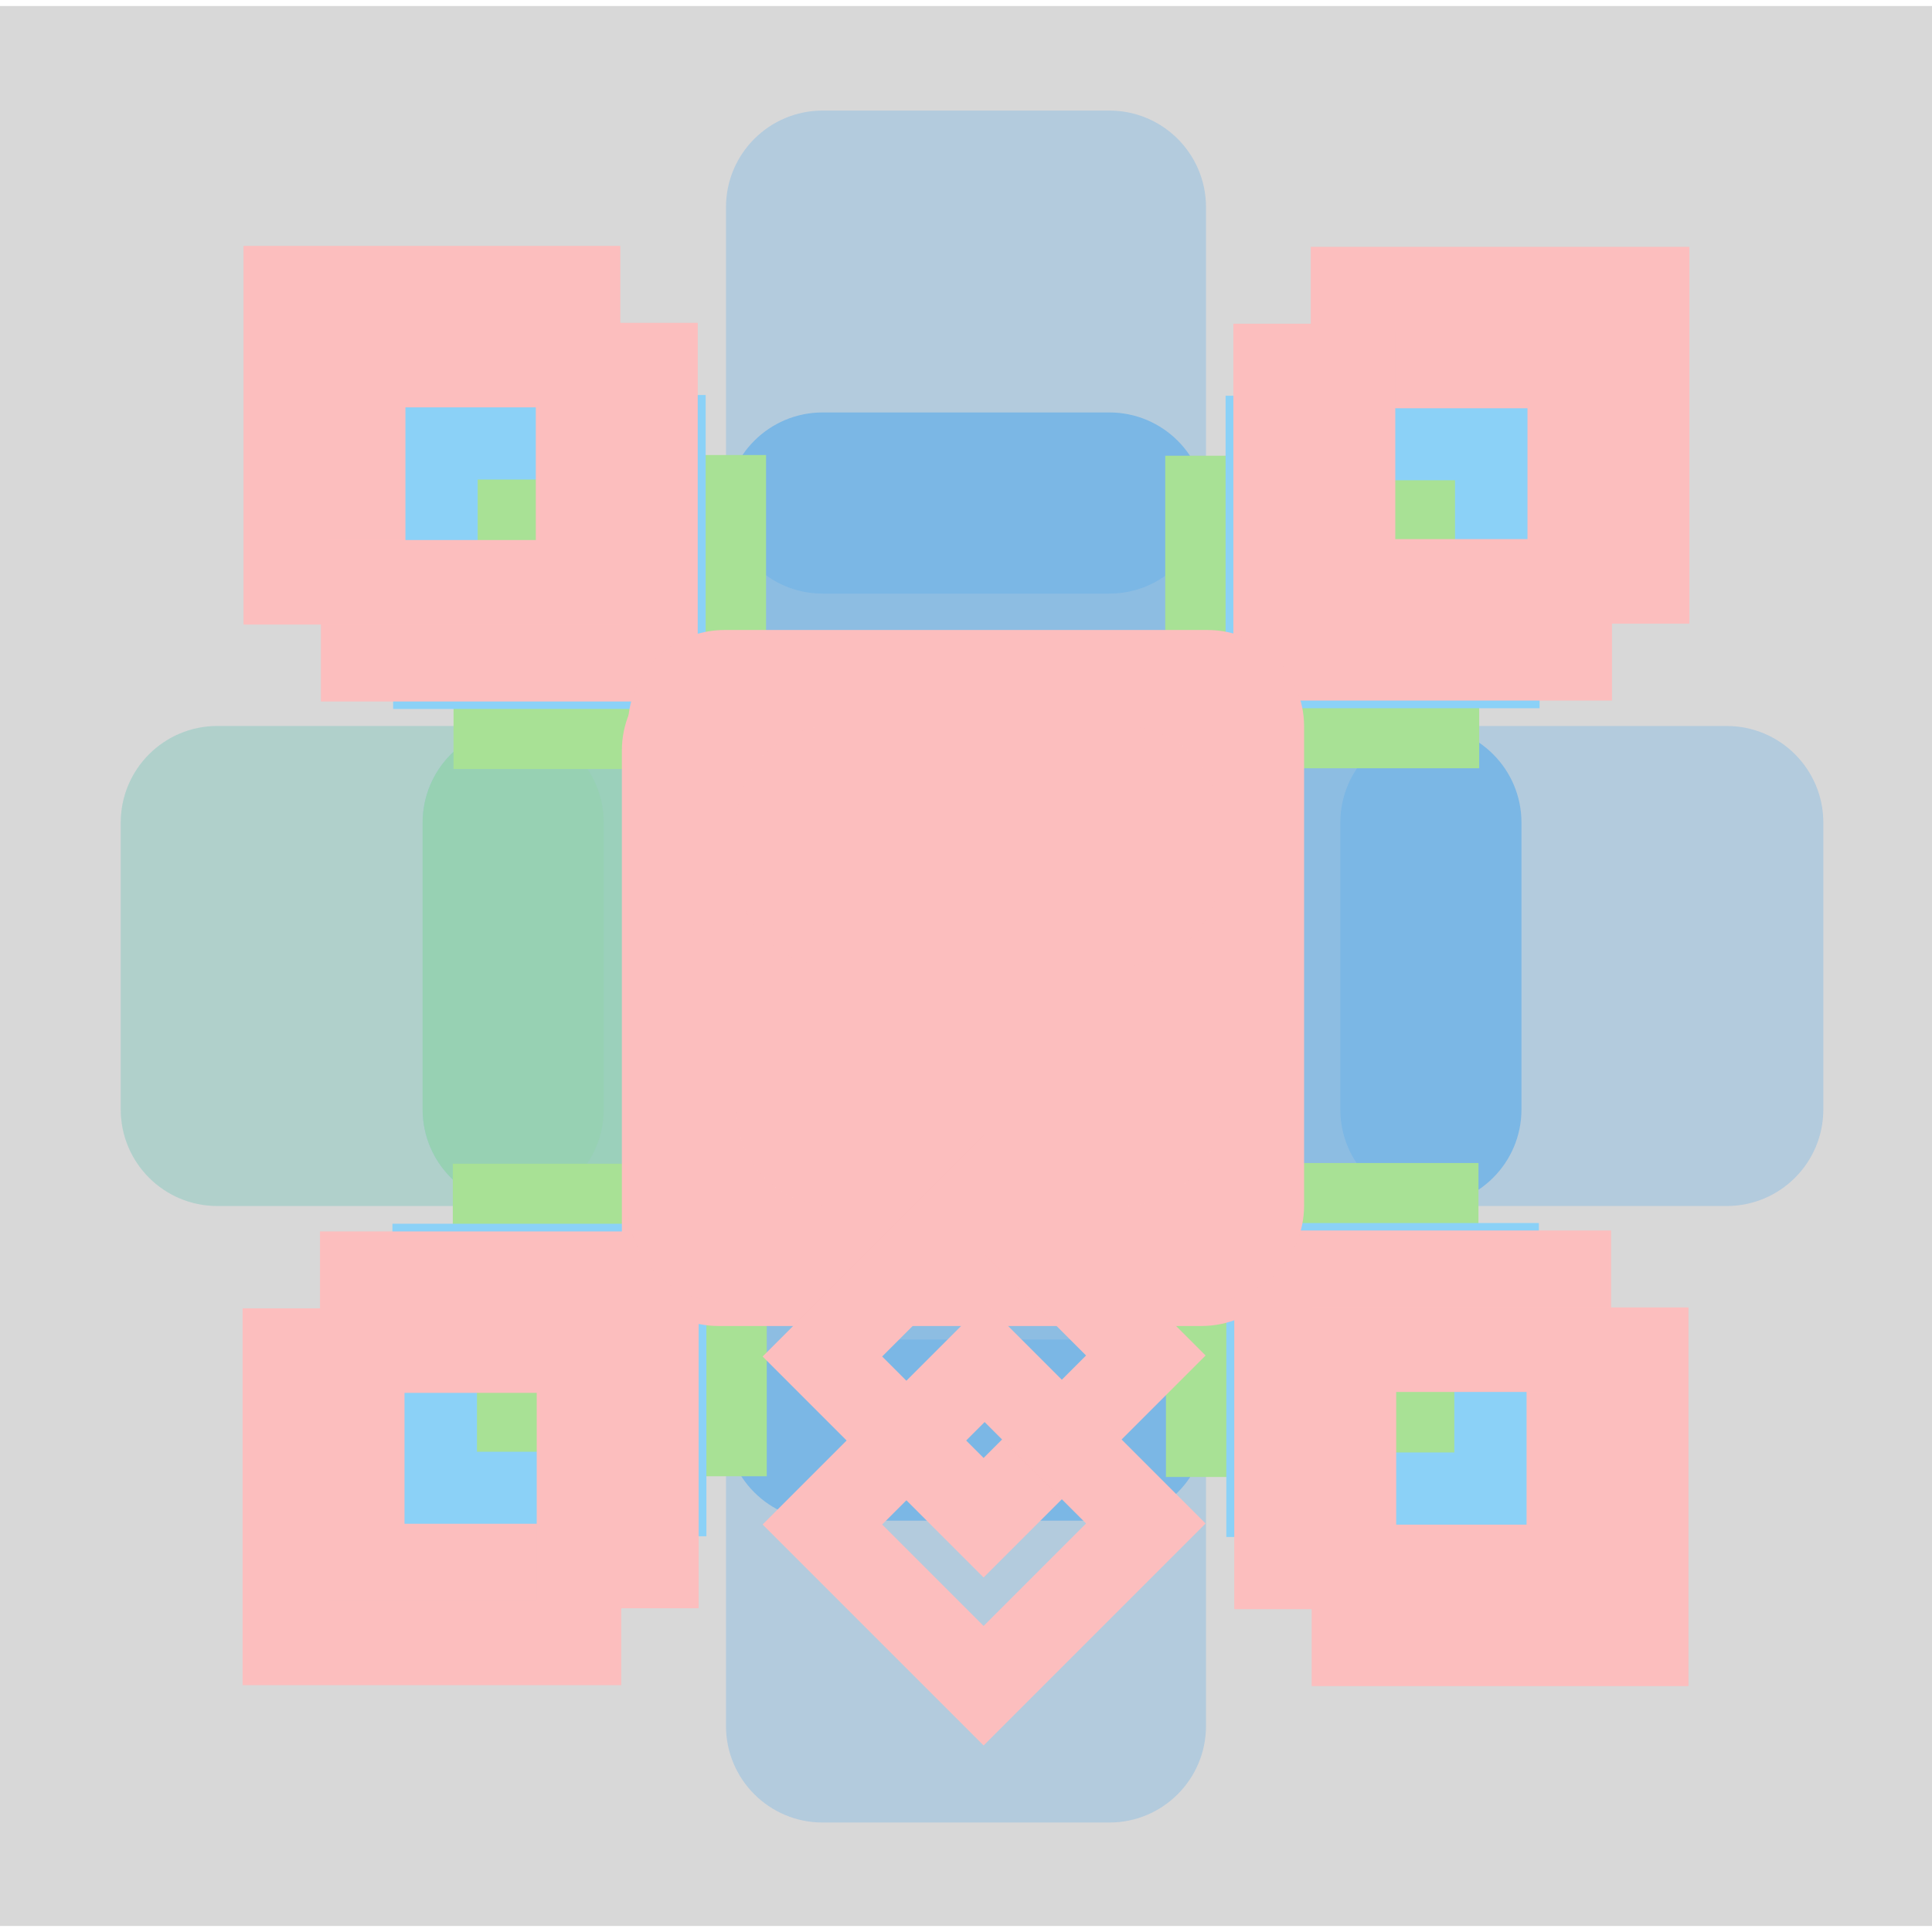
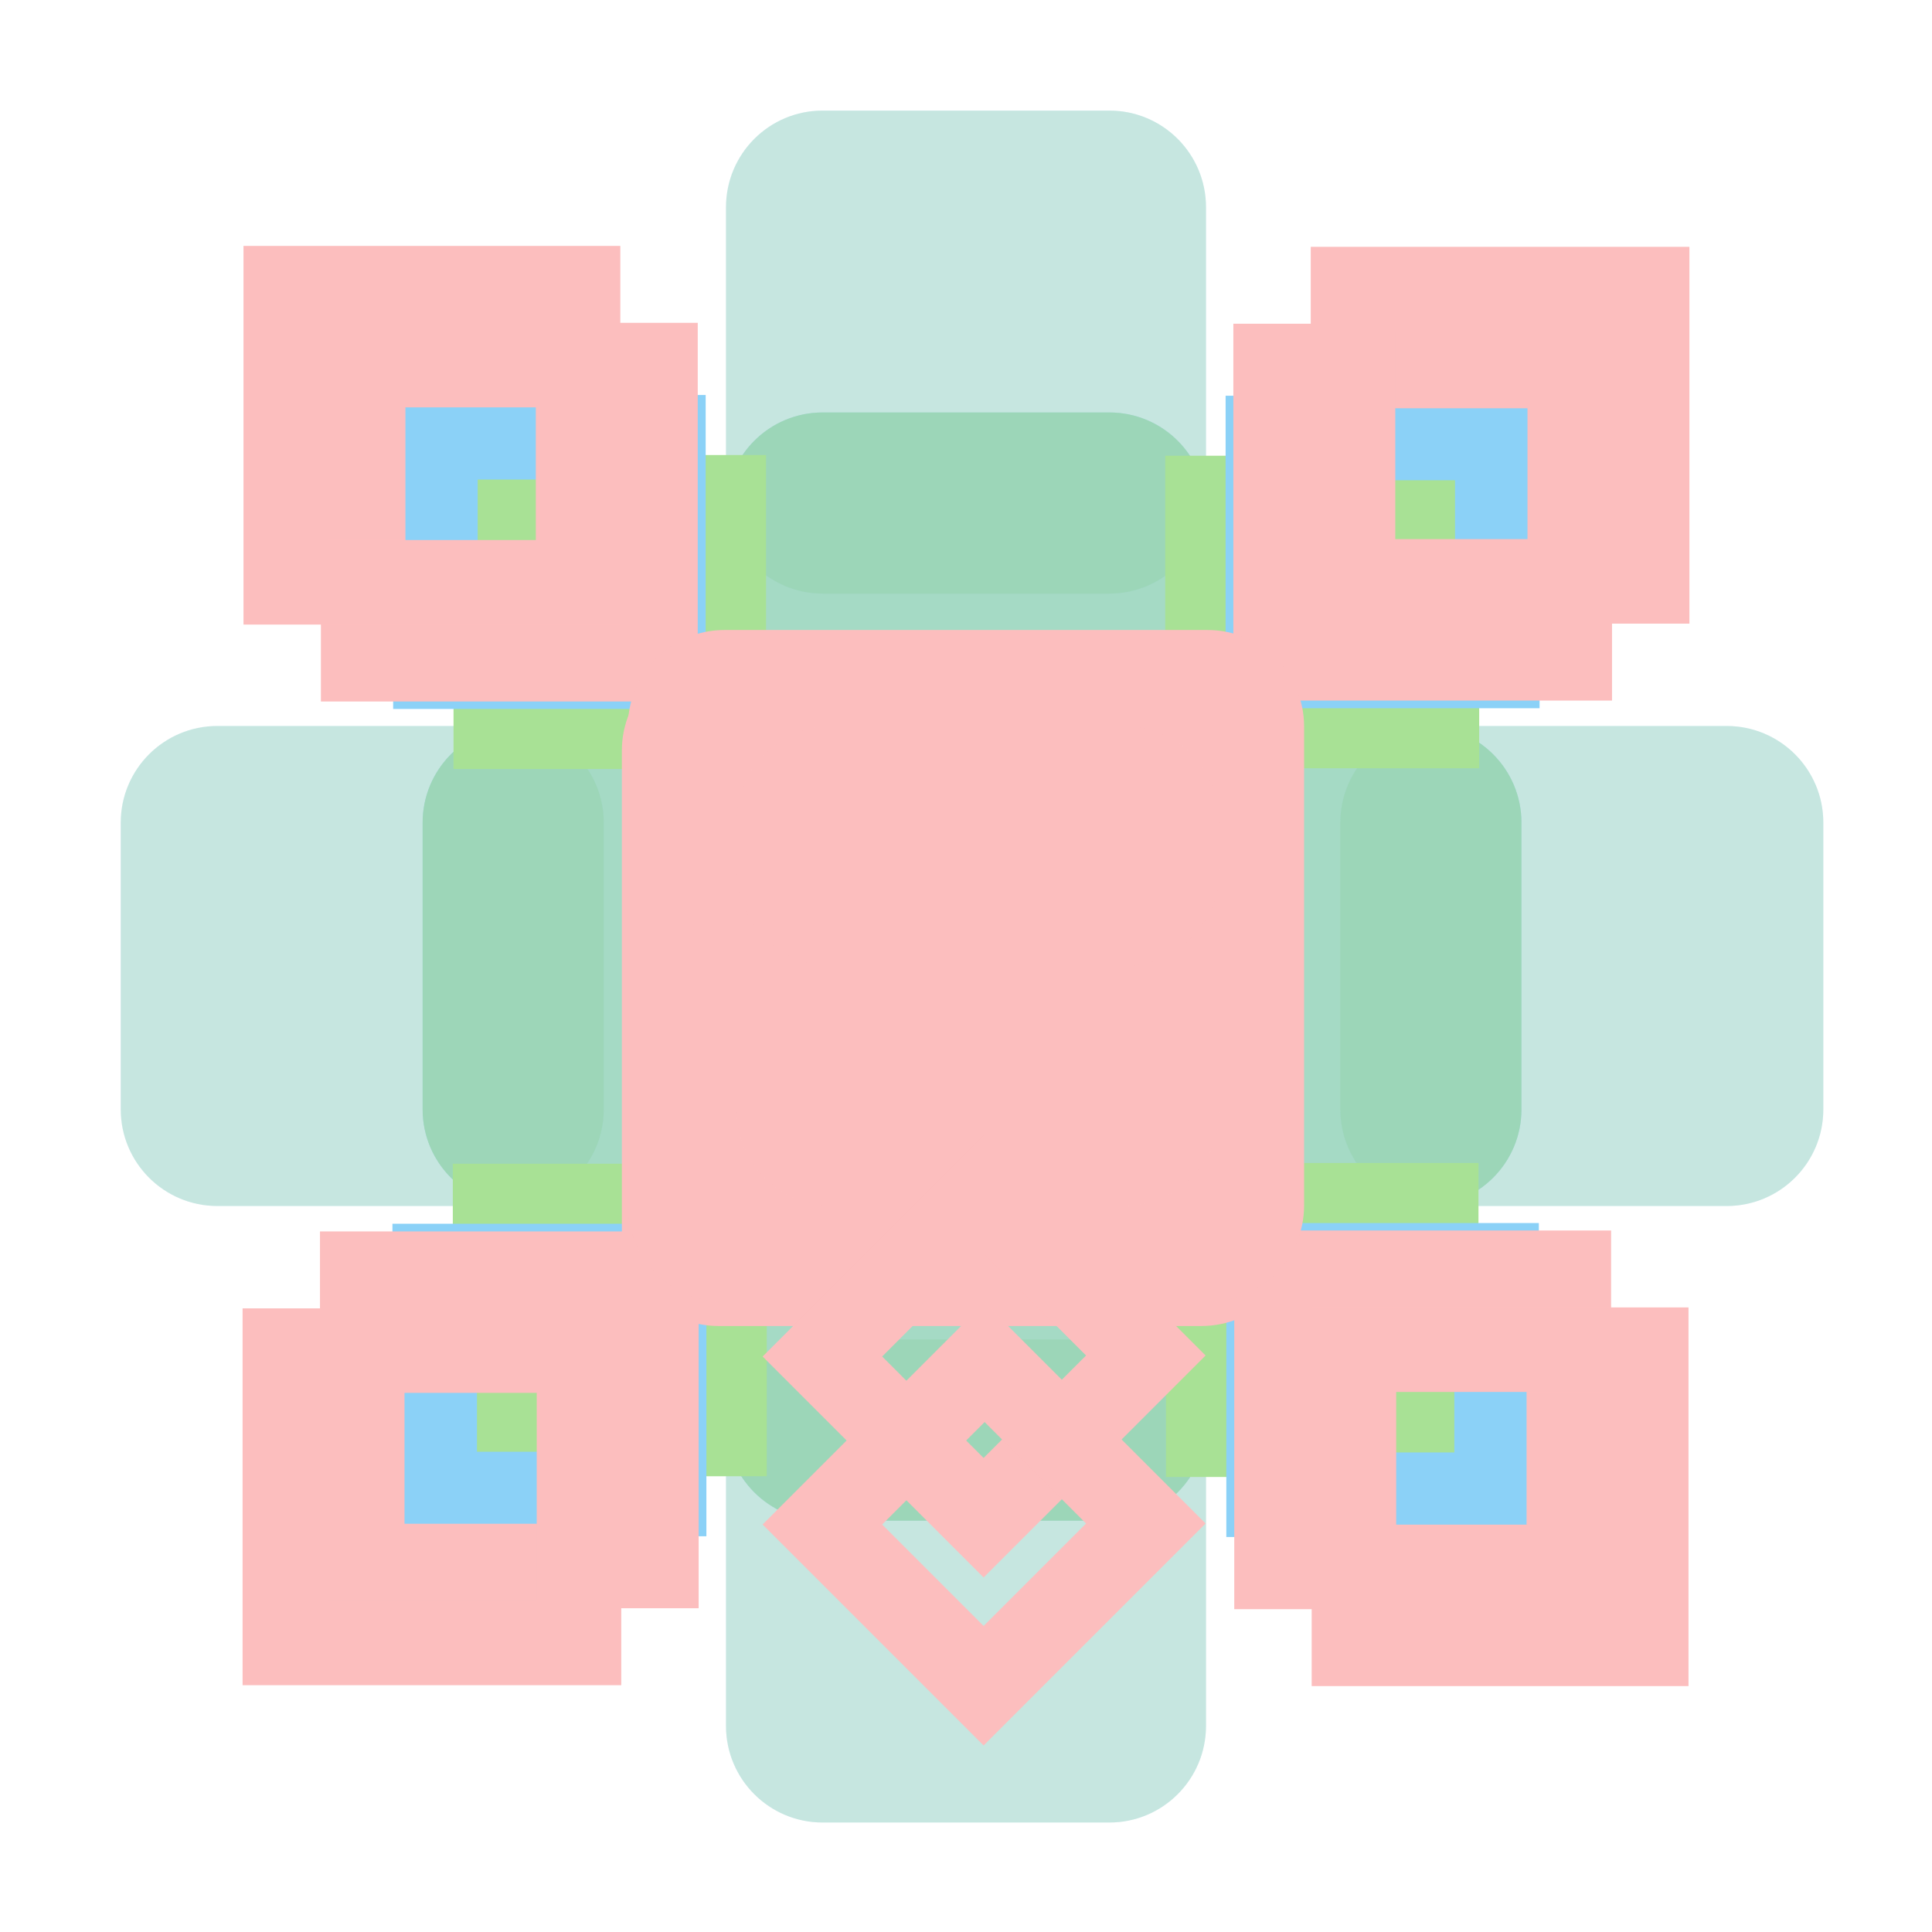
<svg xmlns="http://www.w3.org/2000/svg" width="160px" height="160px" viewBox="0 0 160 160" version="1.1">
  <defs>
    <filter id="filter-1">
-       <feColorMatrix in="SourceGraphic" type="matrix" values="0 0 0 0 0.394 0 0 0 0 0.754 0 0 0 0 0.302 0 0 0 1 0" />
+       <feColorMatrix in="SourceGraphic" type="matrix" values="0 0 0 0 0.392 0 0 0 0 0.753 0 0 0 0 0.302 0 0 0 1 0" />
    </filter>
    <filter id="filter-2">
      <feColorMatrix in="SourceGraphic" type="matrix" values="0 0 0 0 0.392 0 0 0 0 0.753 0 0 0 0 0.302 0 0 0 1 0" />
    </filter>
    <filter id="filter-3">
+       <feColorMatrix in="SourceGraphic" type="matrix" values="0 0 0 0 0.392 0 0 0 0 0.753 0 0 0 0 0.302 0 0 0 1 0" />
+     </filter>
+     <filter id="filter-4">
+       <feColorMatrix in="SourceGraphic" type="matrix" values="0 0 0 0 0.394 0 0 0 0 0.754 0 0 0 0 0.302 0 0 0 1 0" />
+     </filter>
+     <filter id="filter-5">
+       <feColorMatrix in="SourceGraphic" type="matrix" values="0 0 0 0 0.392 0 0 0 0 0.753 0 0 0 0 0.302 0 0 0 1 0" />
+     </filter>
+     <filter id="filter-6">
      <feColorMatrix in="SourceGraphic" type="matrix" values="0 0 0 0 0.259 0 0 0 0 0.635 0 0 0 0 0.929 0 0 0 1 0" />
    </filter>
-     <filter id="filter-4">
+     <filter id="filter-7">
      <feColorMatrix in="SourceGraphic" type="matrix" values="0 0 0 0 0.971 0 0 0 0 0.514 0 0 0 0 0.514 0 0 0 1 0" />
    </filter>
-     <filter id="filter-5">
+     <filter id="filter-8">
      <feColorMatrix in="SourceGraphic" type="matrix" values="0 0 0 0 0.971 0 0 0 0 0.514 0 0 0 0 0.514 0 0 0 1 0" />
    </filter>
-     <filter id="filter-6">
+     <filter id="filter-9">
      <feColorMatrix in="SourceGraphic" type="matrix" values="0 0 0 0 0.973 0 0 0 0 0.514 0 0 0 0 0.514 0 0 0 1 0" />
    </filter>
-     <filter id="filter-7">
+     <filter id="filter-10">
      <feColorMatrix in="SourceGraphic" type="matrix" values="0 0 0 0 0.973 0 0 0 0 0.514 0 0 0 0 0.514 0 0 0 1 0" />
    </filter>
  </defs>
  <g id="Page-1" stroke="none" stroke-width="1" fill="none" fill-rule="evenodd">
    <g id="motion_diagrams" transform="translate(-0, 0)">
-       <rect id="bg" fill="#D8D8D8" x="4.26325641e-14" y="0.497" width="160" height="159.006" />
-       <g id="slideOut" transform="translate(10, 8.944099)" fill="#42A2ED">
-         <g id="Group" transform="translate(24.5, 76.61302)">
-           <g id="slideOutDown" transform="translate(45.5, 19.87578) rotate(-270) translate(-45.5, -19.87578) ">
-             <g id="Group" transform="translate(51, 0)" opacity="0.25">
-               <g id="box">
-                 <rect id="Rectangle" x="0" y="0" width="40" height="39.752" rx="8" />
-               </g>
-             </g>
-             <g id="Group" transform="translate(26, 0)" opacity="0.499">
-               <g id="box">
-                 <rect id="Rectangle" x="0" y="0" width="40" height="39.752" rx="8" />
-               </g>
-             </g>
-             <g id="box">
-               <rect id="Rectangle" x="0" y="0" width="40" height="39.752" rx="8" />
-             </g>
-           </g>
-         </g>
-         <g id="Group" transform="translate(24.5, 25.83851)">
-           <g id="slideOutUp" transform="translate(45.5, 19.87578) rotate(-90) translate(-45.5, -19.87578) ">
-             <g id="Group" transform="translate(51, 0)" opacity="0.25">
-               <g id="box">
-                 <rect id="Rectangle" x="0" y="0" width="40" height="39.752" rx="8" />
-               </g>
-             </g>
-             <g id="Group" transform="translate(26, 0)" opacity="0.499">
-               <g id="box">
-                 <rect id="Rectangle" x="0" y="0" width="40" height="39.752" rx="8" />
-               </g>
-             </g>
-             <g id="box">
-               <rect id="Rectangle" x="0" y="0" width="40" height="39.752" rx="8" />
-             </g>
-           </g>
-         </g>
-         <g id="slideOutRight" transform="translate(50, 51.18012)">
+       <g id="Group" transform="translate(34.5, 85.55712)" fill="#42A2ED">
+         <g id="slideOutDown" transform="translate(45.5, 19.87578) rotate(-270) translate(-45.5, -19.87578) ">
          <g id="Group" transform="translate(51, 0)" opacity="0.25">
            <g id="box">
              <rect id="Rectangle" x="0" y="0" width="40" height="39.752" rx="8" />
            </g>
          </g>
          <g id="Group" transform="translate(26, 0)" opacity="0.499">
            <g id="box">
              <rect id="Rectangle" x="0" y="0" width="40" height="39.752" rx="8" />
            </g>
          </g>
          <g id="box">
            <rect id="Rectangle" x="0" y="0" width="40" height="39.752" rx="8" />
          </g>
        </g>
-         <g id="Group" transform="translate(0, 51.18012)">
-           <g id="slideOutLeft" transform="translate(45.5, 19.87578) rotate(-180) translate(-45.5, -19.87578) ">
-             <g id="Group" transform="translate(51, 0)" opacity="0.25">
-               <g id="box">
-                 <rect id="Rectangle" x="0" y="0" width="40" height="39.752" rx="8" />
-               </g>
-             </g>
-             <g id="Group" transform="translate(26, 0)" opacity="0.499">
-               <g id="box">
-                 <rect id="Rectangle" x="0" y="0" width="40" height="39.752" rx="8" />
-               </g>
-             </g>
-             <g id="box">
-               <rect id="Rectangle" x="0" y="0" width="40" height="39.752" rx="8" />
-             </g>
-           </g>
-         </g>
-       </g>
-       <g id="slideIn" transform="translate(10, 8.944099)">
-         <g id="slideInLeft" transform="translate(0, 51.18012)" filter="url(#filter-1)">
-           <g transform="translate(45.5, 19.87578) rotate(-180) translate(-45.5, -19.87578) ">
-             <g id="Group" transform="translate(51, 0)" fill="#42A2ED" opacity="0.25">
-               <g id="box">
-                 <rect id="Rectangle" x="0" y="0" width="40" height="39.752" rx="8" />
-               </g>
-             </g>
-             <g id="Group" transform="translate(26, 0)" fill="#42A2ED" opacity="0.499">
-               <g id="box">
-                 <rect id="Rectangle" x="0" y="0" width="40" height="39.752" rx="8" />
-               </g>
-             </g>
-             <g id="box" fill="#42A2ED">
-               <rect id="Rectangle" x="0" y="0" width="40" height="39.752" rx="8" />
-             </g>
-           </g>
-         </g>
-       </g>
-       <g filter="url(#filter-2)" id="scaleIn">
+       </g>
+       <g id="Group" transform="translate(34.5, 34.78261)" fill="#42A2ED">
+         <g id="slideOutUp" transform="translate(45.5, 19.87578) rotate(-90) translate(-45.5, -19.87578) ">
+           <g id="Group" transform="translate(51, 0)" opacity="0.25">
+             <g id="box">
+               <rect id="Rectangle" x="0" y="0" width="40" height="39.752" rx="8" />
+             </g>
+           </g>
+           <g id="Group" transform="translate(26, 0)" opacity="0.499">
+             <g id="box">
+               <rect id="Rectangle" x="0" y="0" width="40" height="39.752" rx="8" />
+             </g>
+           </g>
+           <g id="box">
+             <rect id="Rectangle" x="0" y="0" width="40" height="39.752" rx="8" />
+           </g>
+         </g>
+       </g>
+       <g id="slideOutRight" transform="translate(60, 60.12422)" fill="#42A2ED">
+         <g id="Group" transform="translate(51, 0)" opacity="0.25">
+           <g id="box">
+             <rect id="Rectangle" x="0" y="0" width="40" height="39.752" rx="8" />
+           </g>
+         </g>
+         <g id="Group" transform="translate(26, 0)" opacity="0.499">
+           <g id="box">
+             <rect id="Rectangle" x="0" y="0" width="40" height="39.752" rx="8" />
+           </g>
+         </g>
+         <g id="box">
+           <rect id="Rectangle" x="0" y="0" width="40" height="39.752" rx="8" />
+         </g>
+       </g>
+       <g id="Group" transform="translate(10, 60.12422)" fill="#42A2ED">
+         <g id="slideOutLeft" transform="translate(45.5, 19.87578) rotate(-180) translate(-45.5, -19.87578) ">
+           <g id="Group" transform="translate(51, 0)" opacity="0.25">
+             <g id="box">
+               <rect id="Rectangle" x="0" y="0" width="40" height="39.752" rx="8" />
+             </g>
+           </g>
+           <g id="Group" transform="translate(26, 0)" opacity="0.499">
+             <g id="box">
+               <rect id="Rectangle" x="0" y="0" width="40" height="39.752" rx="8" />
+             </g>
+           </g>
+           <g id="box">
+             <rect id="Rectangle" x="0" y="0" width="40" height="39.752" rx="8" />
+           </g>
+         </g>
+       </g>
+       <g id="slideInUp" transform="translate(34.5, 85.55712)" filter="url(#filter-1)">
+         <g transform="translate(45.5, 19.87578) rotate(-270) translate(-45.5, -19.87578) ">
+           <g id="Group" transform="translate(51, 0)" fill="#42A2ED" opacity="0.25">
+             <g id="box">
+               <rect id="Rectangle" x="0" y="0" width="40" height="39.752" rx="8" />
+             </g>
+           </g>
+           <g id="Group" transform="translate(26, 0)" fill="#42A2ED" opacity="0.499">
+             <g id="box">
+               <rect id="Rectangle" x="0" y="0" width="40" height="39.752" rx="8" />
+             </g>
+           </g>
+           <g id="box" fill="#42A2ED">
+             <rect id="Rectangle" x="0" y="0" width="40" height="39.752" rx="8" />
+           </g>
+         </g>
+       </g>
+       <g id="slideInDown" transform="translate(34.5, 34.78261)" filter="url(#filter-2)">
+         <g transform="translate(45.5, 19.87578) rotate(-90) translate(-45.5, -19.87578) ">
+           <g id="Group" transform="translate(51, 0)" fill="#42A2ED" opacity="0.25">
+             <g id="box">
+               <rect id="Rectangle" x="0" y="0" width="40" height="39.752" rx="8" />
+             </g>
+           </g>
+           <g id="Group" transform="translate(26, 0)" fill="#42A2ED" opacity="0.499">
+             <g id="box">
+               <rect id="Rectangle" x="0" y="0" width="40" height="39.752" rx="8" />
+             </g>
+           </g>
+           <g id="box" fill="#42A2ED">
+             <rect id="Rectangle" x="0" y="0" width="40" height="39.752" rx="8" />
+           </g>
+         </g>
+       </g>
+       <g id="slideInRight" transform="translate(60, 60.12422)" filter="url(#filter-3)">
+         <g>
+           <g id="Group" transform="translate(51, 0)" fill="#42A2ED" opacity="0.25">
+             <g id="box">
+               <rect id="Rectangle" x="0" y="0" width="40" height="39.752" rx="8" />
+             </g>
+           </g>
+           <g id="Group" transform="translate(26, 0)" fill="#42A2ED" opacity="0.499">
+             <g id="box">
+               <rect id="Rectangle" x="0" y="0" width="40" height="39.752" rx="8" />
+             </g>
+           </g>
+           <g id="box" fill="#42A2ED">
+             <rect id="Rectangle" x="0" y="0" width="40" height="39.752" rx="8" />
+           </g>
+         </g>
+       </g>
+       <g id="slideInLeft" transform="translate(10, 60.12422)" filter="url(#filter-4)">
+         <g transform="translate(45.5, 19.87578) rotate(-180) translate(-45.5, -19.87578) ">
+           <g id="Group" transform="translate(51, 0)" fill="#42A2ED" opacity="0.25">
+             <g id="box">
+               <rect id="Rectangle" x="0" y="0" width="40" height="39.752" rx="8" />
+             </g>
+           </g>
+           <g id="Group" transform="translate(26, 0)" fill="#42A2ED" opacity="0.499">
+             <g id="box">
+               <rect id="Rectangle" x="0" y="0" width="40" height="39.752" rx="8" />
+             </g>
+           </g>
+           <g id="box" fill="#42A2ED">
+             <rect id="Rectangle" x="0" y="0" width="40" height="39.752" rx="8" />
+           </g>
+         </g>
+       </g>
+       <g filter="url(#filter-5)" id="scaleIn">
        <g transform="translate(41, 41.24224)">
          <g id="Group" transform="translate(19, 18.88199)" fill="#42A2ED" opacity="0.5">
            <g id="box">
              <rect id="Rectangle" x="0" y="0" width="40" height="39.752" rx="8" />
            </g>
          </g>
          <g id="Group" transform="translate(26, 25.83851)" fill="#42A2ED" opacity="0.503">
            <g id="box">
              <rect id="Rectangle" x="0" y="0" width="26" height="25.839" rx="8" />
            </g>
          </g>
          <g id="Group" transform="translate(32, 31.80124)" fill="#42A2ED" opacity="0.503">
            <g id="box">
              <rect id="Rectangle" x="0" y="0" width="15" height="14.907" rx="7.453" />
            </g>
          </g>
          <g id="Group" stroke="#060606" stroke-width="7">
            <g id="Group">
              <g transform="translate(59, 0)" id="arrowTip">
                <rect id="Rectangle" x="0" y="0" width="19" height="18.882" />
              </g>
              <g transform="translate(0, 58.63354)">
                <g id="arrowTip" transform="translate(9.5, 9.440994) rotate(-180) translate(-9.5, -9.440994) ">
                  <rect id="Rectangle" x="0" y="0" width="19" height="18.882" />
                </g>
              </g>
              <g transform="translate(59, 58.63354)">
                <g id="arrowTip" transform="translate(9.5, 9.440994) rotate(-270) translate(-9.5, -9.440994) ">
                  <rect id="Rectangle" x="0" y="0" width="19" height="18.882" />
                </g>
              </g>
              <g transform="translate(0, 0)">
                <g id="arrowTip" transform="translate(9.5, 9.440994) rotate(-450) translate(-9.5, -9.440994) translate(0, 0)">
                  <rect id="Rectangle" x="0" y="0" width="19" height="18.882" />
                </g>
              </g>
            </g>
          </g>
        </g>
      </g>
-       <g filter="url(#filter-3)" id="scaleOut">
+       <g filter="url(#filter-6)" id="scaleOut">
        <g transform="translate(41, 41.24224)">
          <g id="fade" transform="translate(19, 18.88199)" fill="#42A2ED">
            <g id="Group" opacity="0.5">
              <g id="box">
                <rect id="Rectangle" x="0" y="0" width="40" height="39.752" rx="8" />
              </g>
            </g>
            <g id="Group" transform="translate(7, 6.956522)" opacity="0.503">
              <g id="box">
                <rect id="Rectangle" x="0" y="0" width="26" height="25.839" rx="8" />
              </g>
            </g>
            <g id="Group" transform="translate(13, 12.91925)" opacity="0.503">
              <g id="box">
                <rect id="Rectangle" x="0" y="0" width="15" height="14.907" rx="7.453" />
              </g>
            </g>
          </g>
          <g id="Group" transform="translate(-0, 0)" stroke="#060606" stroke-width="7">
            <g id="contractArrows" transform="translate(-0, 0)">
              <g id="Group" transform="translate(64, -4.968944)">
                <g id="arrowTip" transform="translate(9.5, 9.440994) rotate(180) translate(-9.5, -9.440994) ">
                  <rect id="Rectangle" x="0" y="0" width="19" height="18.882" />
                </g>
              </g>
              <g id="arrowTip" transform="translate(-5, 63.60248)">
                <rect id="Rectangle" x="0" y="0" width="19" height="18.882" />
              </g>
              <g id="Group" transform="translate(64, 63.60248)">
                <g id="arrowTip" transform="translate(9.5, 9.440994) rotate(-90) translate(-9.5, -9.440994) ">
                  <rect id="Rectangle" x="0" y="0" width="19" height="18.882" />
                </g>
              </g>
              <g id="Group" transform="translate(-5, -4.968944)">
                <g id="arrowTip" transform="translate(9.5, 9.440994) rotate(90) translate(-9.5, -9.440994) ">
                  <rect id="Rectangle" x="0" y="0" width="19" height="18.882" />
                </g>
              </g>
            </g>
          </g>
        </g>
      </g>
-       <g filter="url(#filter-4)" id="scaleUp">
+       <g filter="url(#filter-7)" id="scaleUp">
        <g transform="translate(30, 30.31056)">
          <g id="Group" stroke="#060606" stroke-width="7">
            <g id="Group">
              <g transform="translate(75.64103, 0)" id="arrowTip">
                <rect id="Rectangle" x="0" y="0" width="24.359" height="24.208" />
              </g>
              <g transform="translate(0, 75.17121)">
                <g id="arrowTip" transform="translate(12.17949, 12.10384) rotate(-180) translate(-12.17949, -12.10384) ">
                  <rect id="Rectangle" x="0" y="0" width="24.359" height="24.208" />
                </g>
              </g>
              <g transform="translate(75.64103, 75.17121)">
                <g id="arrowTip" transform="translate(12.17949, 12.10384) rotate(-270) translate(-12.17949, -12.10384) ">
                  <rect id="Rectangle" x="0" y="0" width="24.359" height="24.208" />
                </g>
              </g>
              <g transform="translate(0, 0)">
                <g id="arrowTip" transform="translate(12.17949, 12.10384) rotate(-450) translate(-12.17949, -12.10384) translate(0, 0)">
                  <rect id="Rectangle" x="0" y="0" width="24.359" height="24.208" />
                </g>
              </g>
            </g>
          </g>
          <g id="box" transform="translate(21.5, 23.85093)" fill="#42A2ED">
            <rect id="Rectangle" x="0" y="0" width="56" height="55.652" rx="8" />
          </g>
        </g>
      </g>
-       <g filter="url(#filter-5)" id="scaleDown">
+       <g filter="url(#filter-8)" id="scaleDown">
        <g transform="translate(30, 30.31056)">
          <g id="box" transform="translate(22, 21.86335)" fill="#42A2ED">
            <rect id="Rectangle" x="0" y="0" width="56" height="55.652" rx="8" />
          </g>
          <g id="Group" stroke="#060606" stroke-width="7">
            <g id="contractArrows">
              <g id="Group" transform="translate(82.05128, -6.370441)">
                <g id="arrowTip" transform="translate(12.17949, 12.10384) rotate(180) translate(-12.17949, -12.10384) ">
                  <rect id="Rectangle" x="0" y="0" width="24.359" height="24.208" />
                </g>
              </g>
              <g id="arrowTip" transform="translate(-6.410256, 81.54165)">
                <rect id="Rectangle" x="0" y="0" width="24.359" height="24.208" />
              </g>
              <g id="Group" transform="translate(82.05128, 81.54165)">
                <g id="arrowTip" transform="translate(12.17949, 12.10384) rotate(-90) translate(-12.17949, -12.10384) ">
                  <rect id="Rectangle" x="0" y="0" width="24.359" height="24.208" />
                </g>
              </g>
              <g id="Group" transform="translate(-6.410256, -6.370441)">
                <g id="arrowTip" transform="translate(12.17949, 12.10384) rotate(90) translate(-12.17949, -12.10384) ">
                  <rect id="Rectangle" x="0" y="0" width="24.359" height="24.208" />
                </g>
              </g>
            </g>
          </g>
        </g>
      </g>
-       <g filter="url(#filter-6)" id="expand">
+       <g filter="url(#filter-9)" id="expand">
        <g transform="translate(61, 60.12422)">
          <g id="Group" transform="translate(11, 42.73292)" stroke="#060606" stroke-width="7">
            <g id="arrowTip" transform="translate(9.5, 9.440994) rotate(-225) translate(-9.5, -9.440994) ">
              <rect id="Rectangle" x="0" y="0" width="19" height="18.882" />
            </g>
          </g>
          <g id="Group" fill="#42A2ED" opacity="0.5">
            <g id="box">
              <rect id="Rectangle" x="0" y="0" width="40" height="39.752" rx="8" />
            </g>
          </g>
          <g id="box" fill="#42A2ED">
            <rect id="Rectangle" x="0" y="0" width="40" height="19.876" rx="8" />
          </g>
        </g>
      </g>
-       <g filter="url(#filter-7)" id="contract">
+       <g filter="url(#filter-10)" id="contract">
        <g transform="translate(61, 60.12422)">
          <g id="Group" transform="translate(11, 56.64596)" stroke="#060606" stroke-width="7">
            <g id="arrowTip" transform="translate(9.5, 9.440994) rotate(-45) translate(-9.5, -9.440994) ">
              <rect id="Rectangle" x="0" y="0" width="19" height="18.882" />
            </g>
          </g>
          <g id="Group" fill="#42A2ED" opacity="0.5">
            <g id="box">
              <rect id="Rectangle" x="0" y="0" width="40" height="39.752" rx="8" />
            </g>
          </g>
          <g id="box" fill="#42A2ED">
            <rect id="Rectangle" x="0" y="0" width="40" height="19.876" rx="8" />
          </g>
        </g>
      </g>
    </g>
  </g>
</svg>
